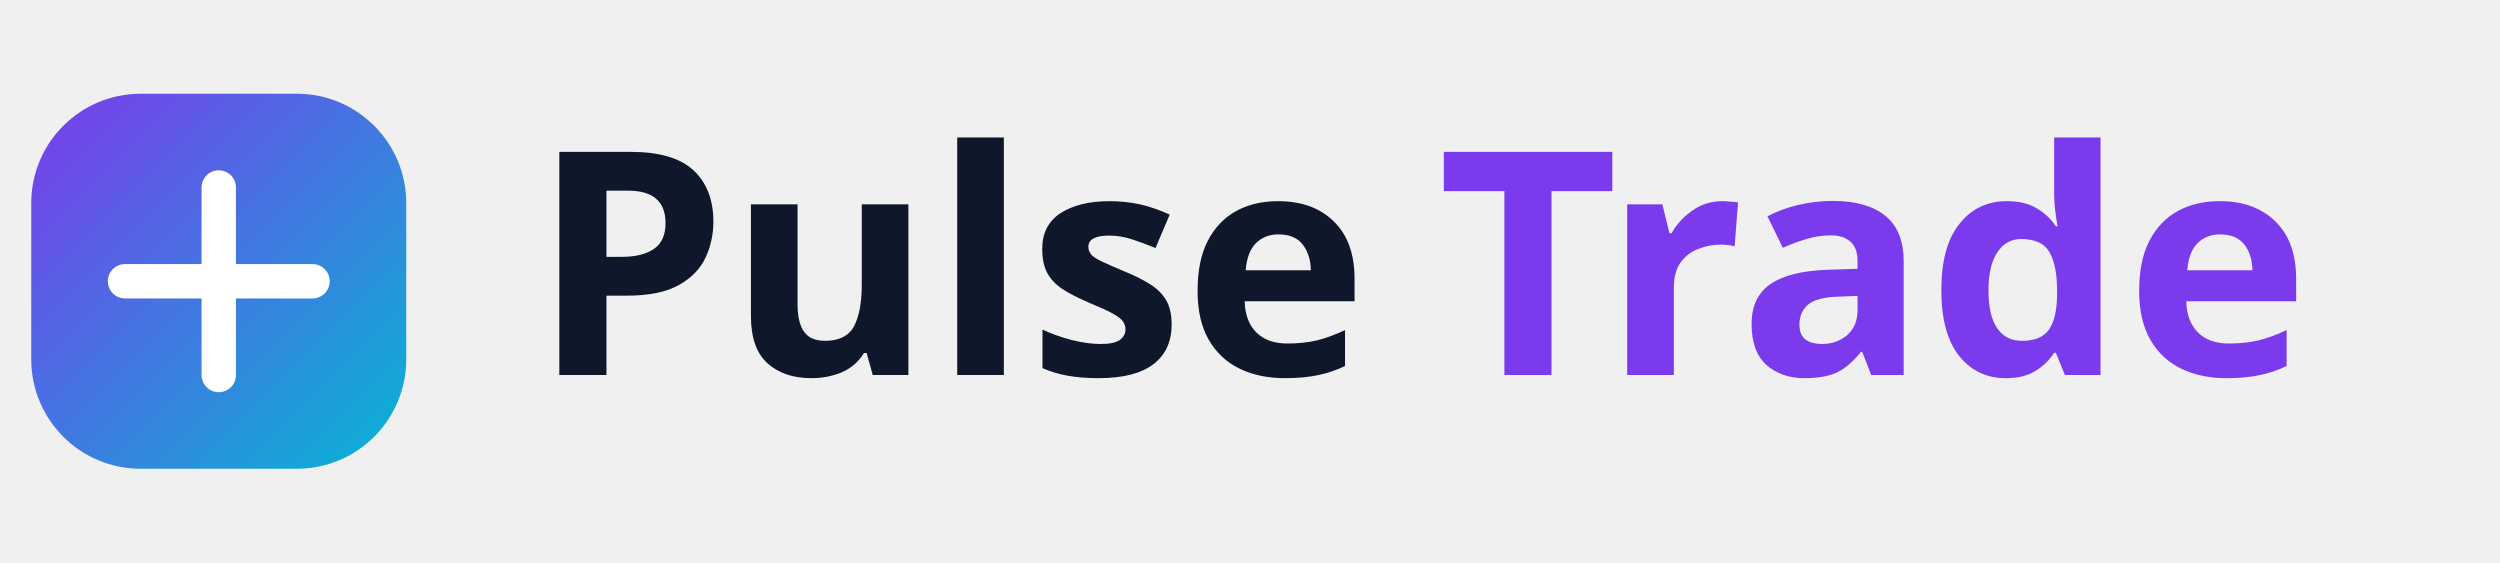
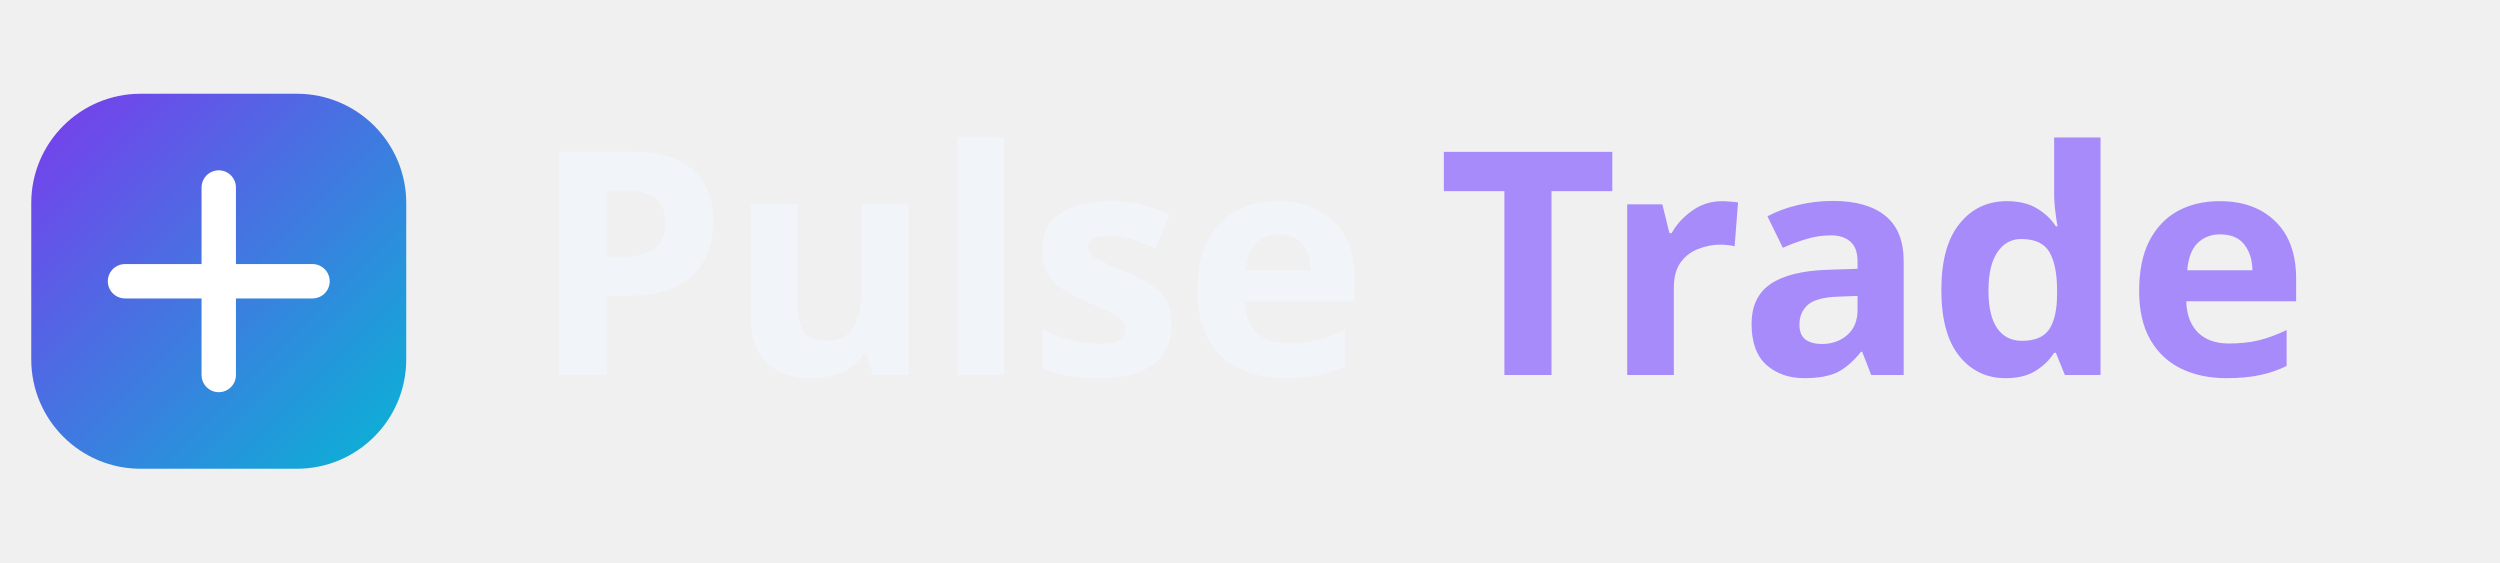
<svg xmlns="http://www.w3.org/2000/svg" viewBox="0 0 160 36" fill="none">
  <rect x="2" y="6" width="24" height="24" rx="7" fill="url(#g)" />
  <path d="M8 18h12M14 12v12" stroke="#fff" stroke-width="2.2" stroke-linecap="round" />
-   <text x="34" y="24" font-family="DM Sans, system-ui, sans-serif" font-size="20" font-weight="700" fill="#0F172A">Pulse</text>
-   <text x="92" y="24" font-family="DM Sans, system-ui, sans-serif" font-size="20" font-weight="700" fill="#7C3AED">Trade</text>
+   <text x="34" y="24" font-family="DM Sans, system-ui, sans-serif" font-size="20" font-weight="700" fill="#F1F5F9">Pulse</text>
+   <text x="92" y="24" font-family="DM Sans, system-ui, sans-serif" font-size="20" font-weight="700" fill="#A78BFA">Trade</text>
  <defs>
    <linearGradient id="g" x1="2" y1="6" x2="26" y2="30" gradientUnits="userSpaceOnUse">
      <stop stop-color="#7C3AED" />
      <stop offset="1" stop-color="#06B6D4" />
    </linearGradient>
  </defs>
</svg>
